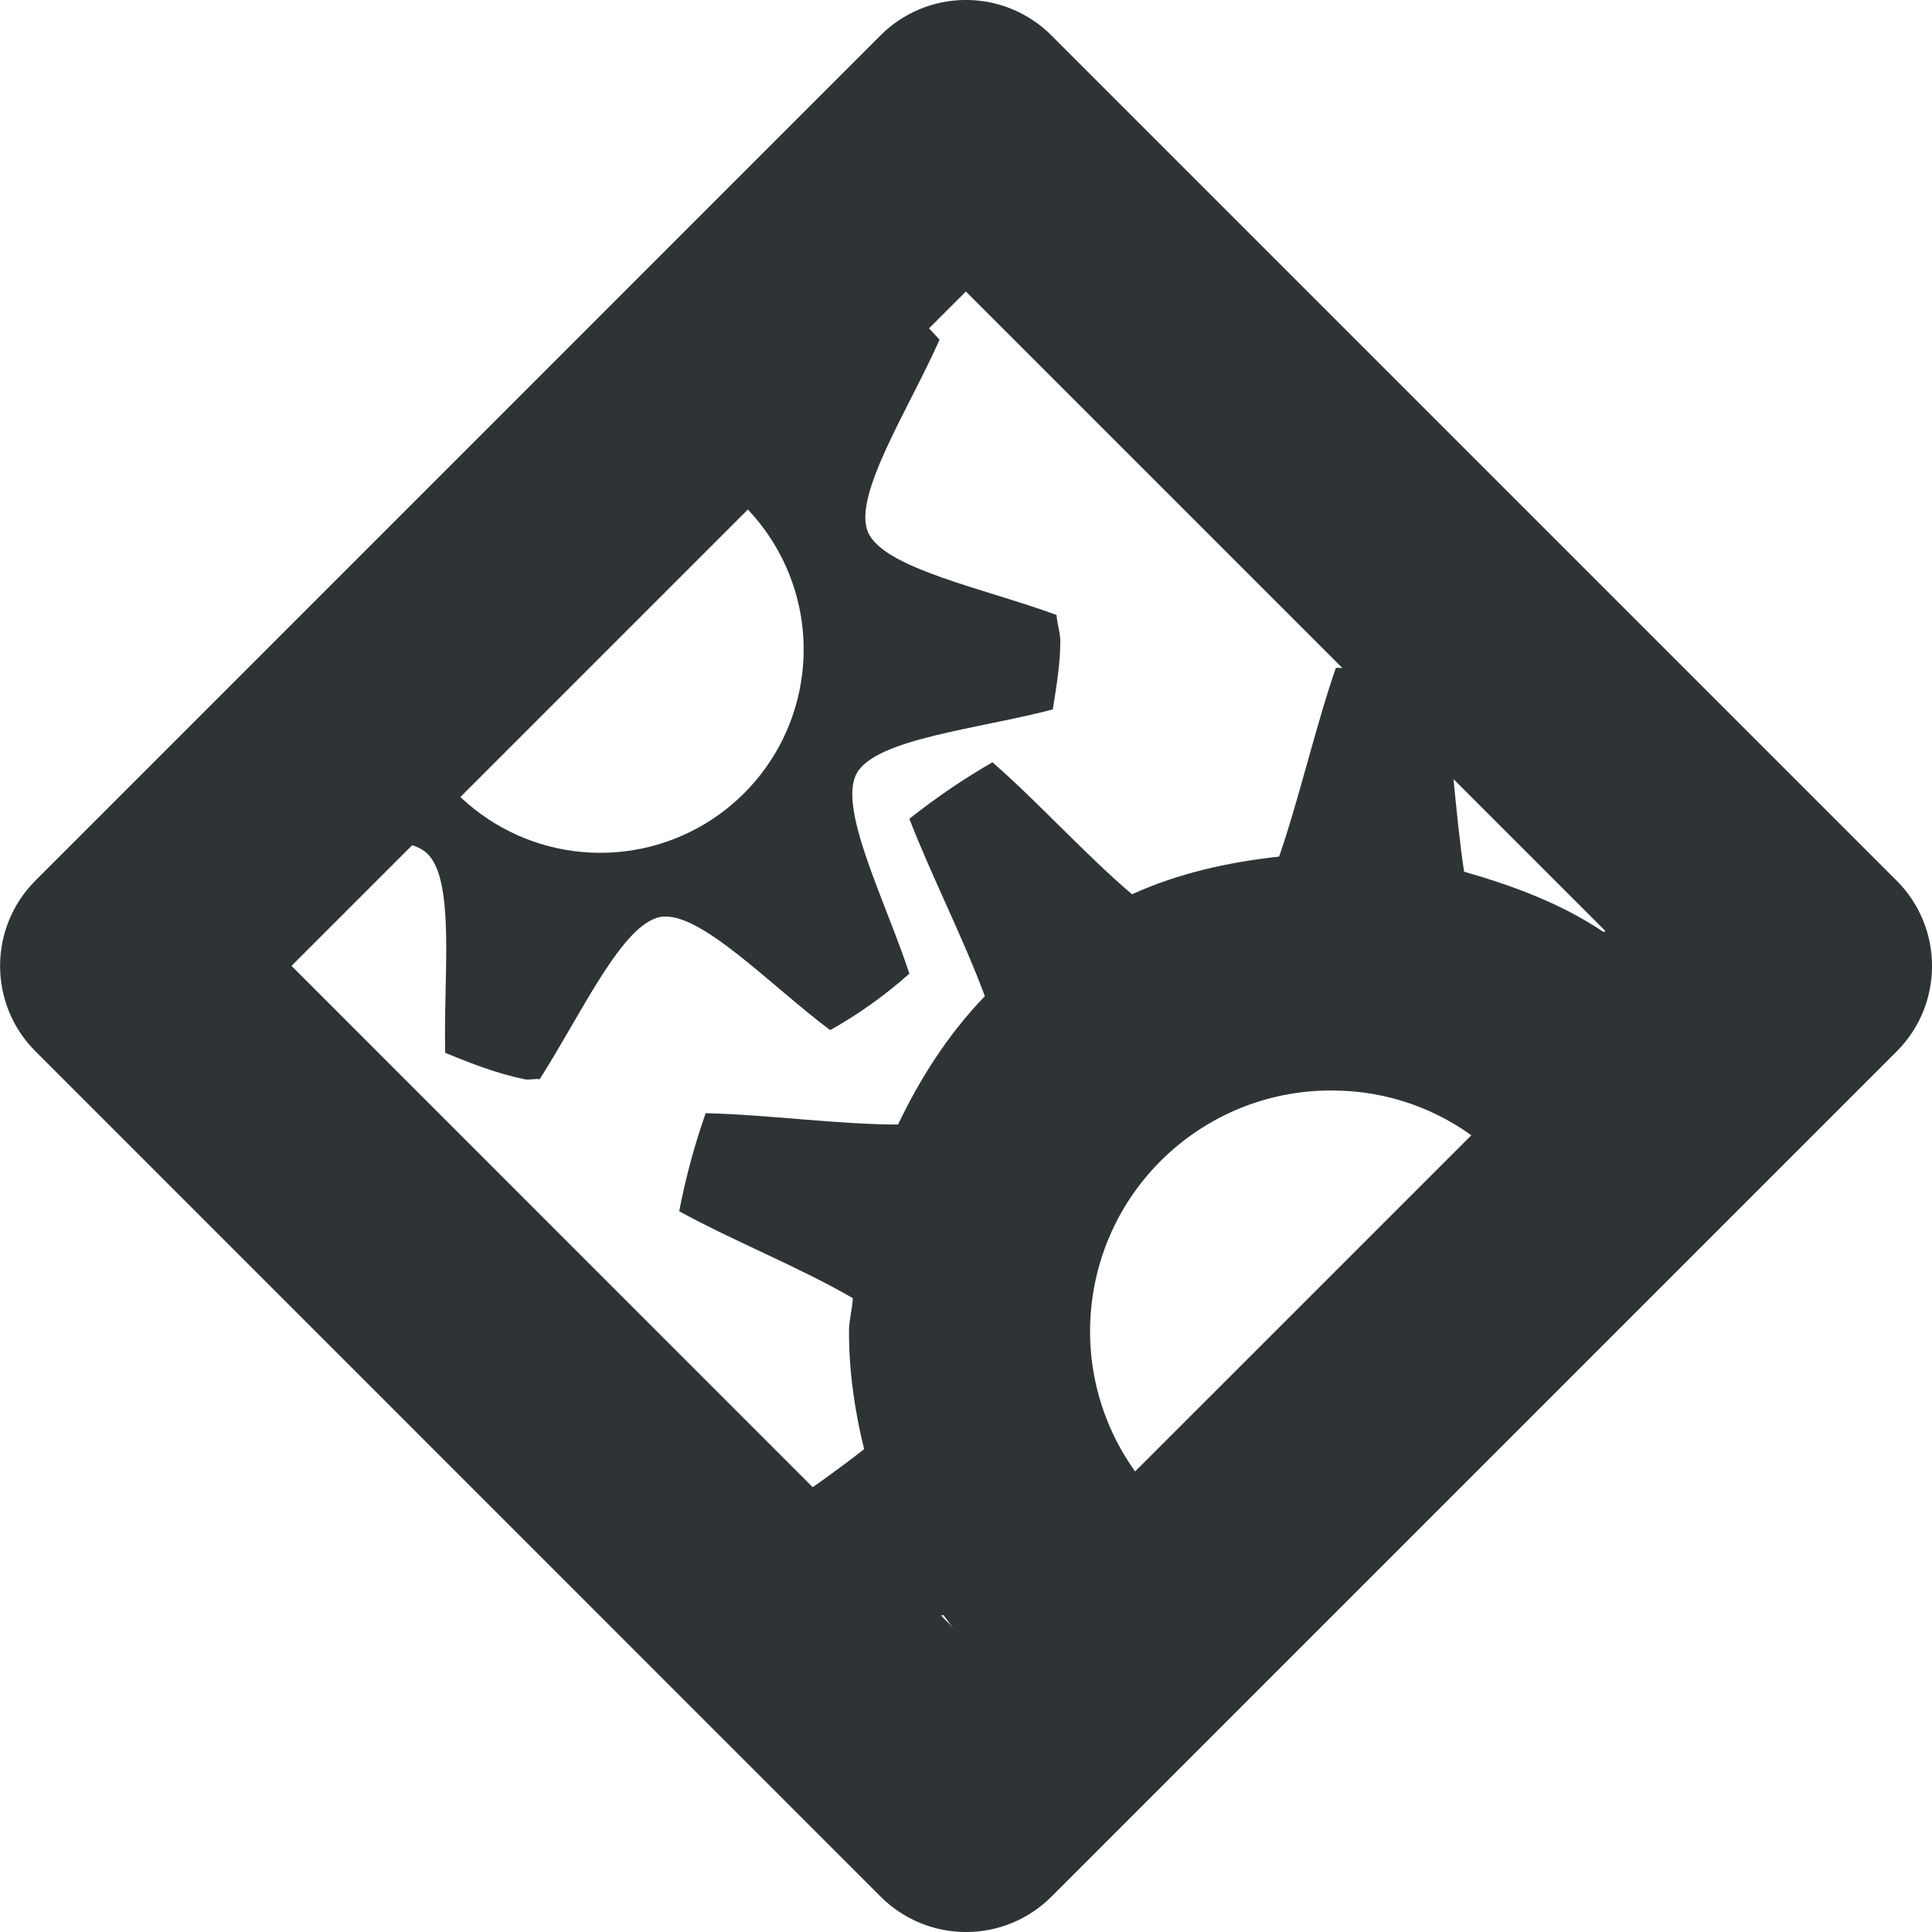
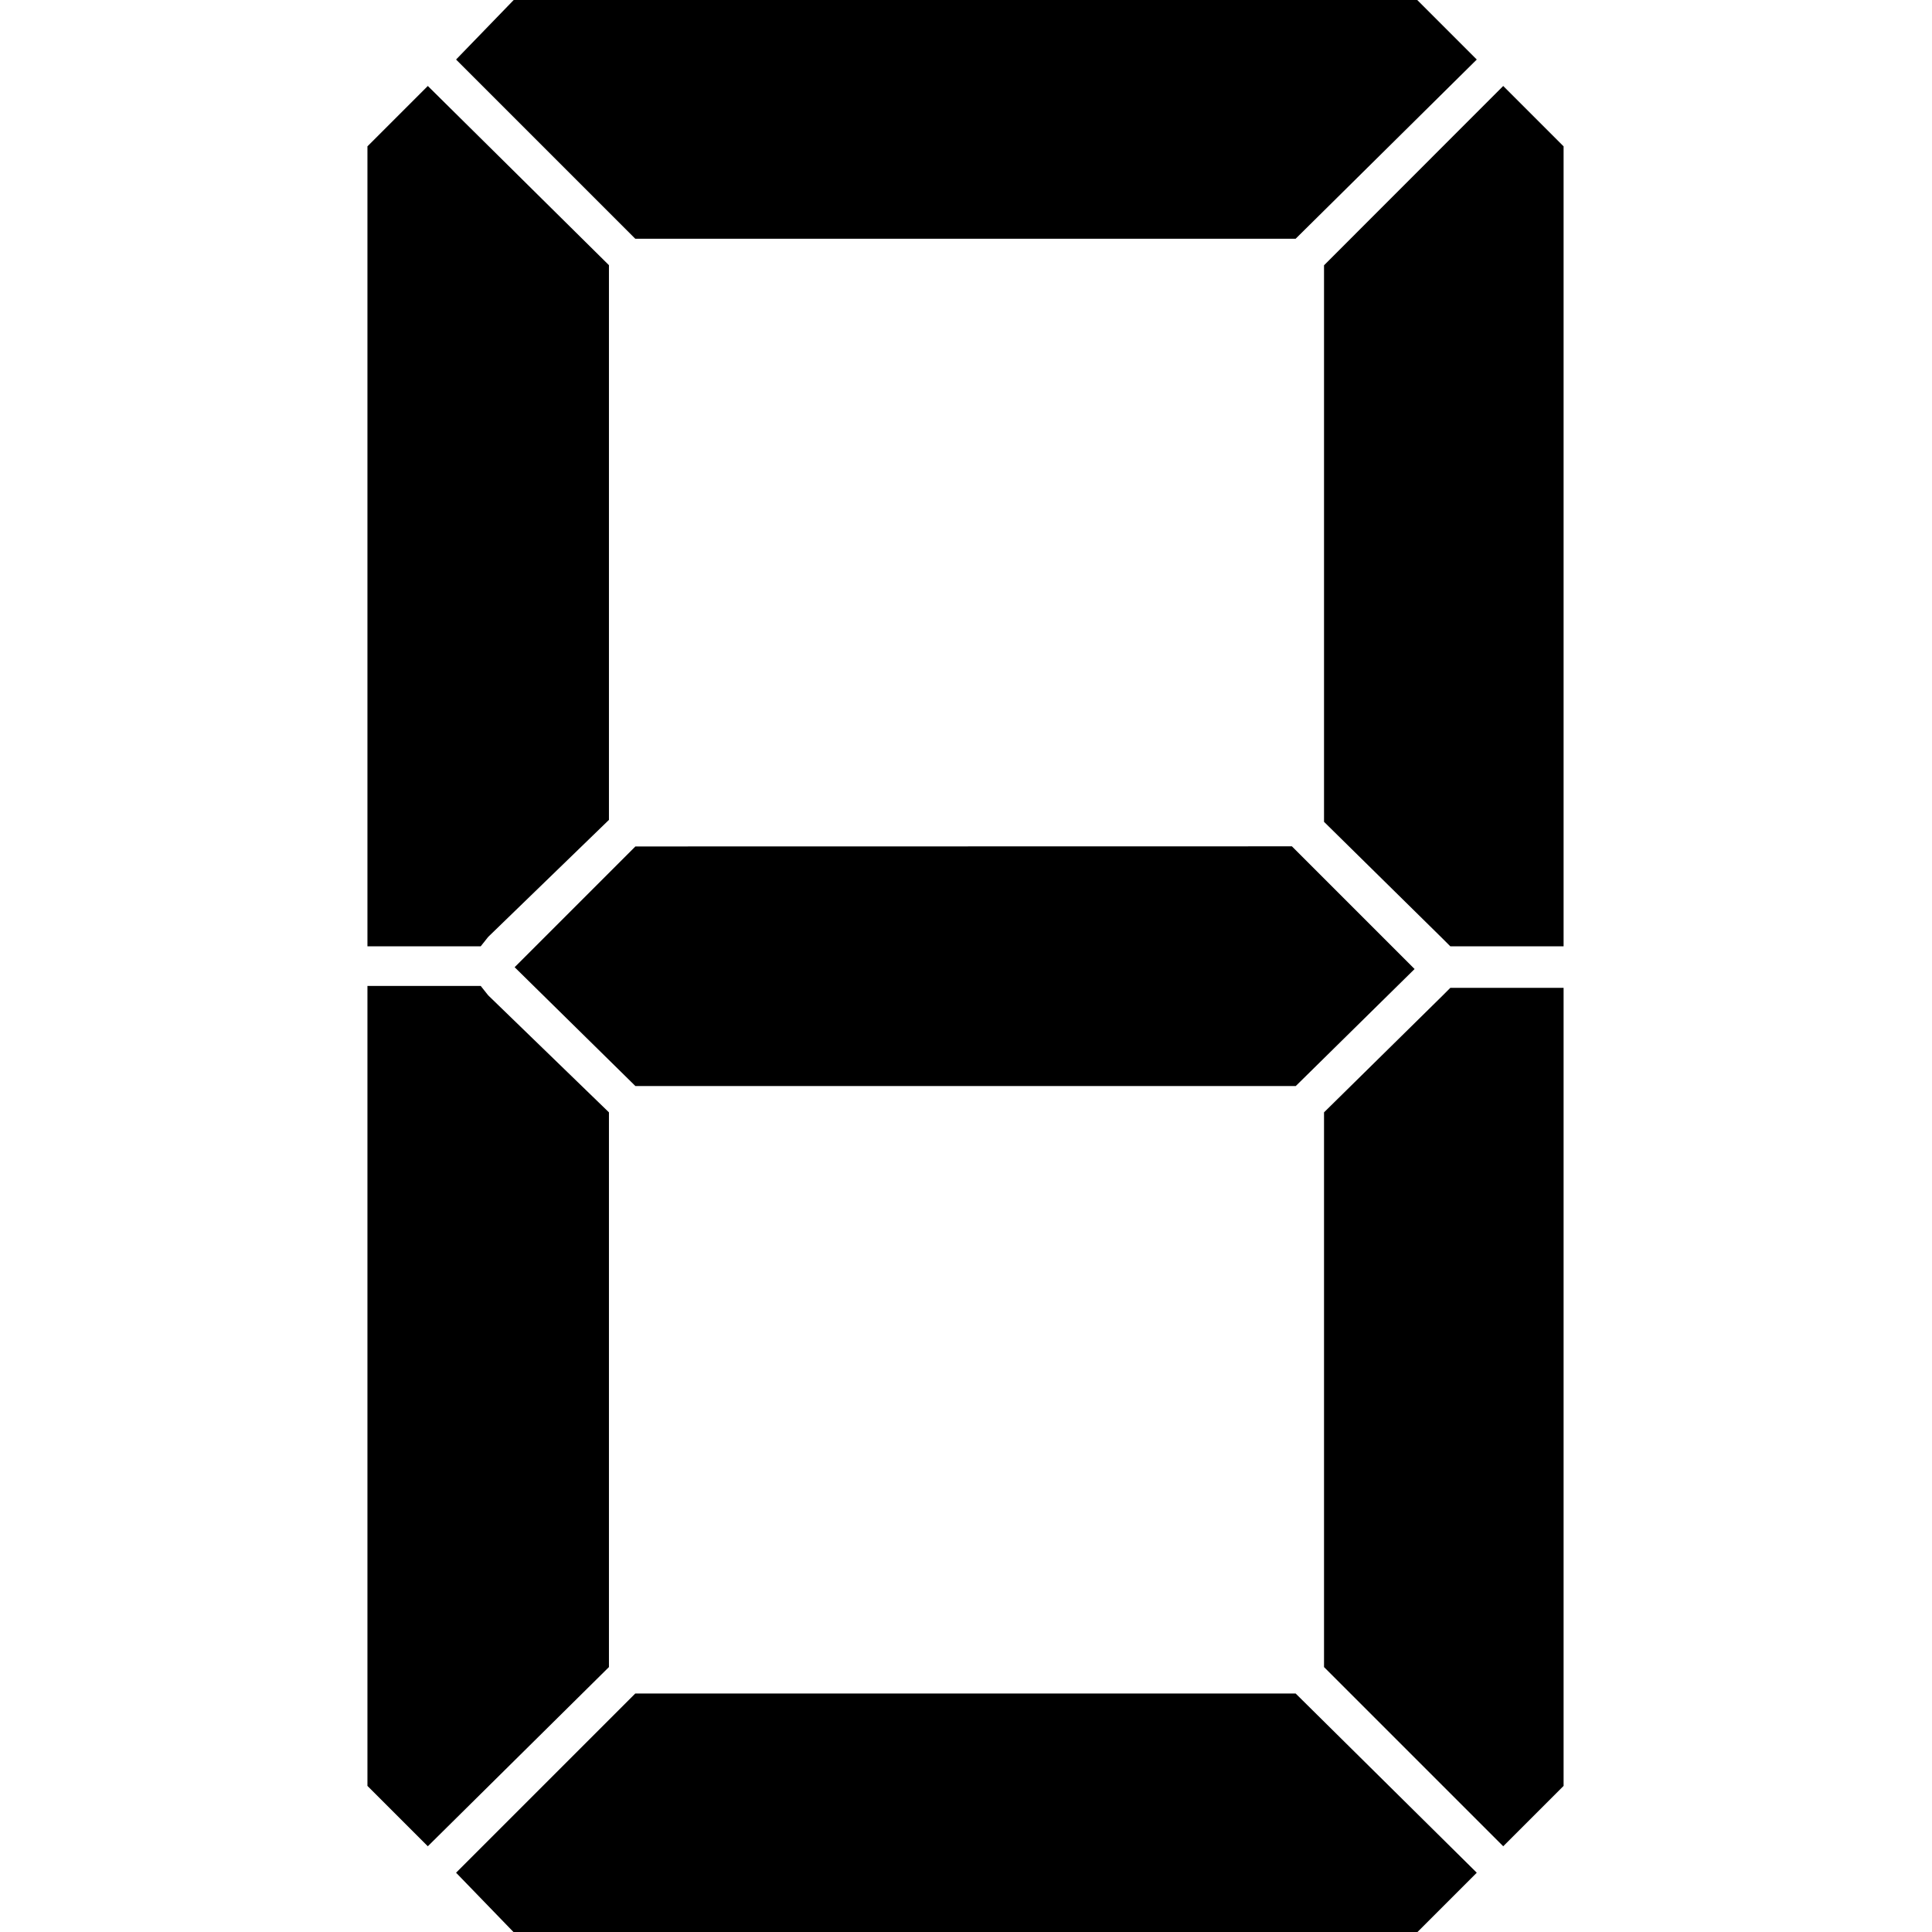
- <svg xmlns="http://www.w3.org/2000/svg" width="16" height="16">
-   <g color="#000" fill="#2e3436">
-     <path d="M7.188 2.281c-.094.056-.192.125-.29.19L5.566 3.803a1.684 1.684 0 11-2.17 2.17L2.332 7.037c.506-.069 1.017-.136 1.2.026.242.214.139 1.031.155 1.656.213.088.427.171.657.219.04.008.085-.007.125 0 .337-.525.683-1.288 1-1.344.322-.057.905.562 1.406.937a3.67 3.67 0 00.656-.468c-.195-.595-.594-1.369-.437-1.657.158-.29 1.019-.37 1.625-.531.028-.183.062-.371.062-.562 0-.075-.027-.146-.031-.22-.587-.217-1.435-.385-1.562-.687-.128-.302.34-1.021.593-1.593a3.722 3.722 0 00-.593-.532zm3.875 3.25c-.165.475-.305 1.086-.47 1.563-.43.047-.84.14-1.218.312-.38-.322-.787-.773-1.156-1.093a5.562 5.562 0 00-.688.468c.177.46.453 1.001.625 1.469-.298.309-.531.67-.719 1.063-.494 0-1.102-.084-1.593-.094a5.68 5.68 0 00-.219.812c.435.24 1.006.468 1.438.72-.006.093-.032.185-.032.28 0 .333.049.66.125.97-.382.304-.898.63-1.28.937.015.044.04.083.058.127l.613.613c.417-.1.868-.223 1.266-.303.248.343.532.626.875.875-.027.135-.068.283-.104.428.174-.063.34-.155.482-.297l1.432-1.432a1.994 1.994 0 01.533-3.918c.919 0 1.684.623 1.918 1.467l1.338-1.338c.06-.06.11-.124.156-.191-.035-.062-.06-.13-.1-.188.096-.152.205-.31.315-.47.017-.348-.1-.7-.37-.971l-.177-.176c-.28.192-.561.387-.83.555-.345-.233-.746-.383-1.156-.5-.077-.507-.107-1.132-.187-1.625a5.44 5.44 0 00-.875-.063zm-9.247.608c-.087.068-.173.138-.254.205l.014.035z" style="marker:none" overflow="visible" />
-     <path d="M8.707.293a1 1 0 00-1.415 0l-6.999 7a1 1 0 000 1.413l7 7.001a1 1 0 001.415 0l7-7a1 1 0 000-1.413zm-.708 2.121l5.587 5.587L8 13.586 2.414 7.999z" style="line-height:normal;font-variant-ligatures:normal;font-variant-position:normal;font-variant-caps:normal;font-variant-numeric:normal;font-variant-alternates:normal;font-feature-settings:normal;text-indent:0;text-align:start;text-decoration-line:none;text-decoration-style:solid;text-decoration-color:#000;text-transform:none;text-orientation:mixed;shape-padding:0;isolation:auto;mix-blend-mode:normal;marker:none" font-weight="400" font-family="sans-serif" overflow="visible" />
-   </g>
+ <svg xmlns="http://www.w3.org/2000/svg" xmlns:xlink="http://www.w3.org/1999/xlink" height="16px" viewBox="0 0 16 16" width="16px">
+   <symbol id="a" overflow="visible">
+     <path d="m 9.234 -9 l 1.016 1.016 l -0.984 0.969 h -5.469 l -1 -0.984 l 1 -1 z m -6.656 0.75 l -0.062 0.078 h -0.938 v -6.625 l 0.5 -0.5 l 1.5 1.484 v 4.594 z m -0.5 7.531 l -0.5 -0.5 v -6.625 h 0.938 l 0.062 0.078 l 1 0.969 v 4.594 z m 0.234 -14.797 l 0.484 -0.5 h 7.469 l 0.5 0.5 l -1.5 1.484 h -5.469 z m 8.172 7.75 l 0.062 -0.062 h 0.938 v 6.609 l -0.5 0.5 l -1.484 -1.484 v -4.594 z m 0.5 -7.531 l 0.5 0.5 v 6.625 h -0.938 l -0.062 -0.062 l -0.984 -0.969 v -4.609 z m -0.219 14.797 l -0.5 0.5 h -7.469 l -0.484 -0.5 l 1.484 -1.484 h 5.469 z m 0 0" />
+   </symbol>
+   <use x="1.465" xlink:href="#a" y="16.009" />
</svg>
